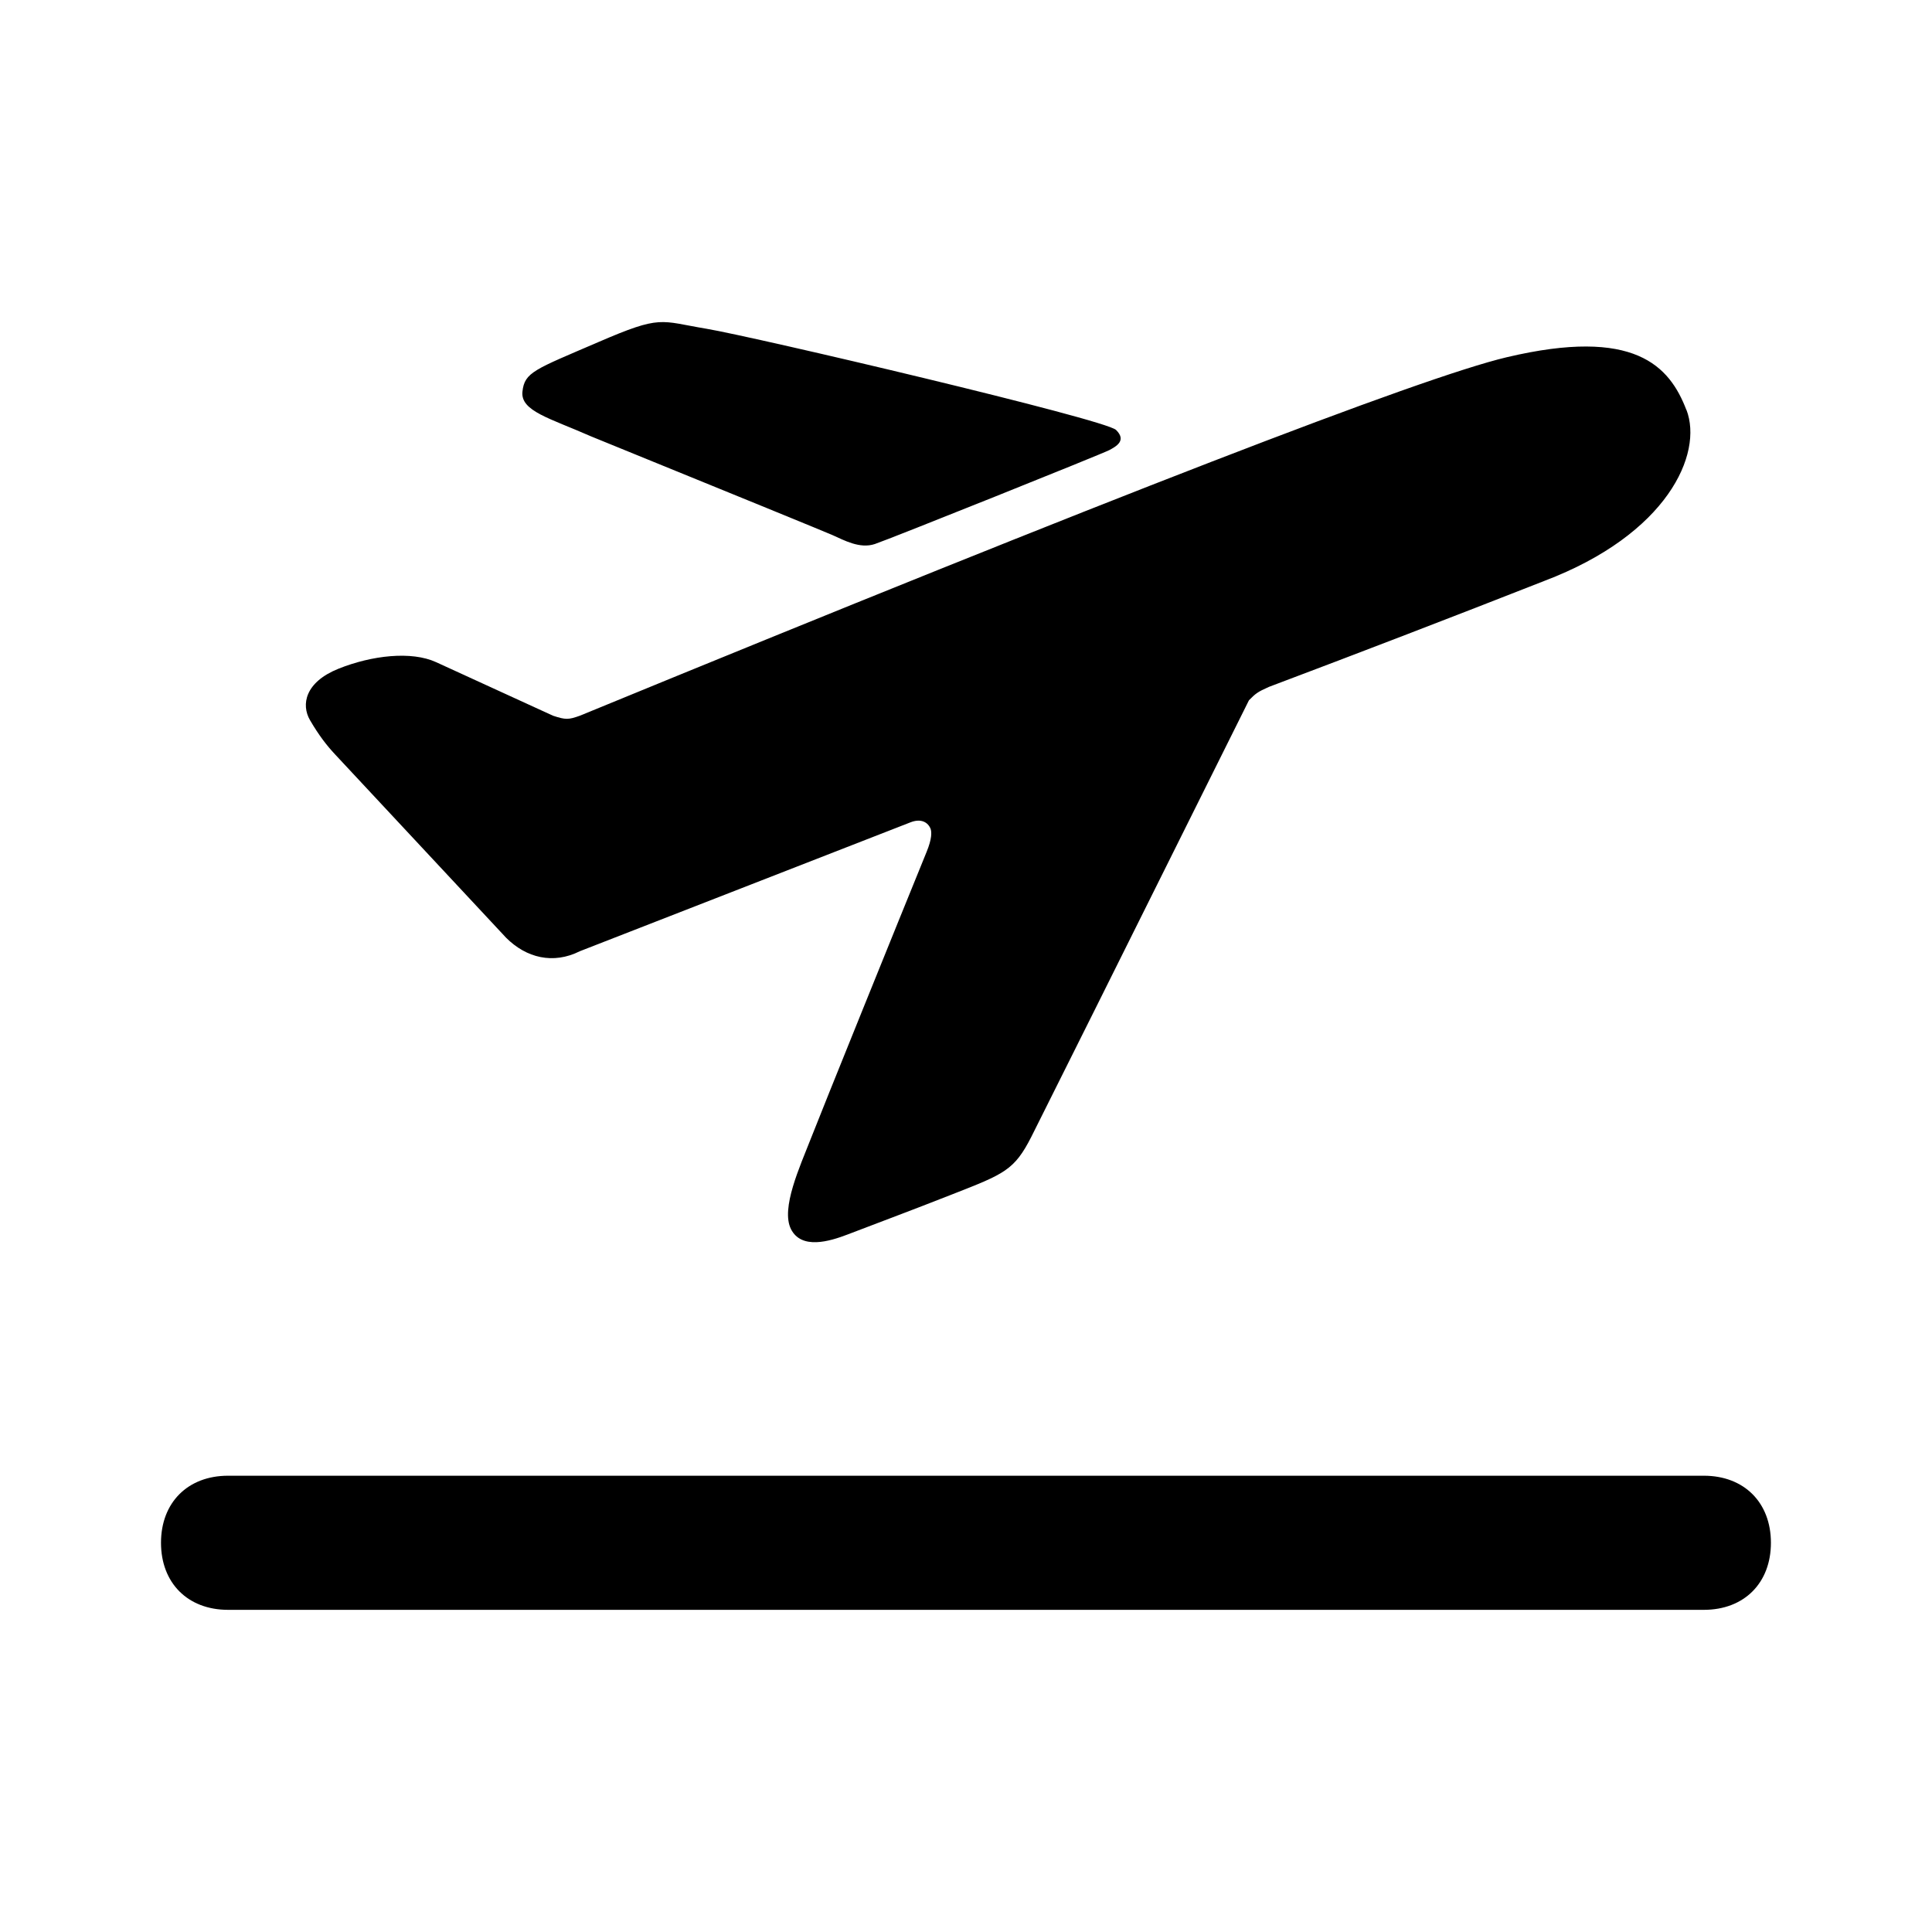
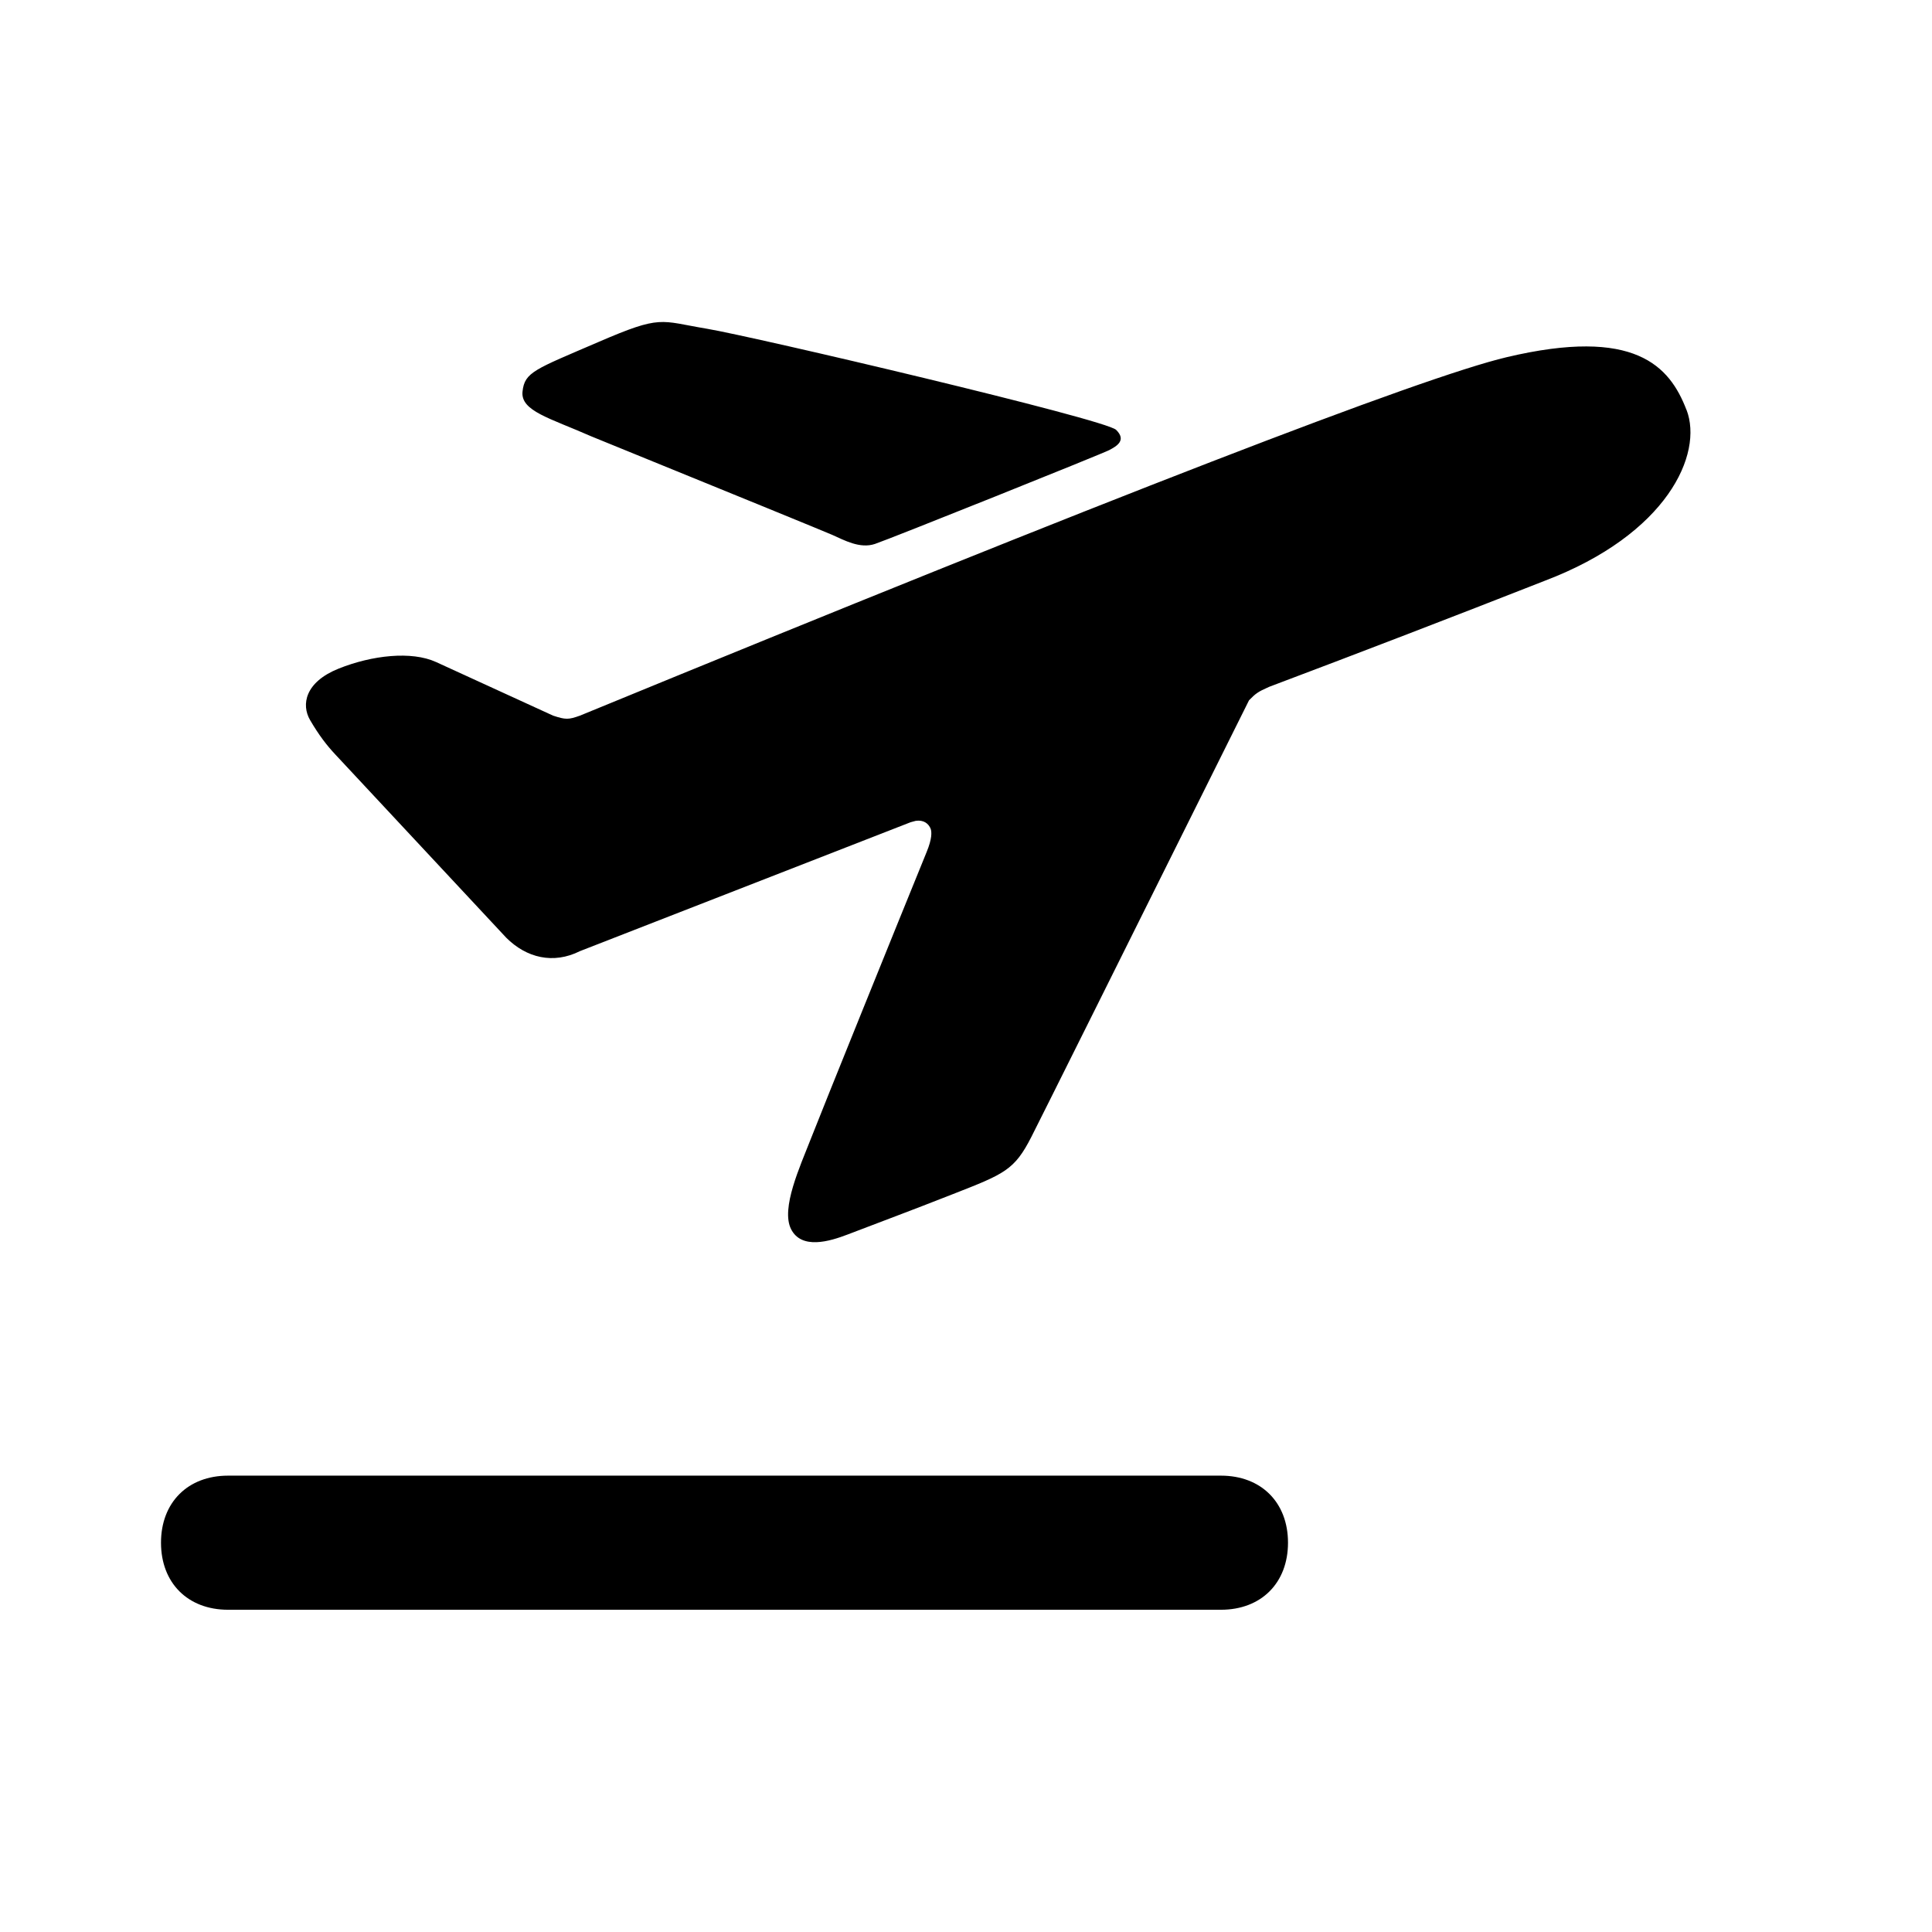
<svg xmlns="http://www.w3.org/2000/svg" width="24" height="24" viewBox="0 0 24 24">
-   <path d="M2.833 19.998c-.5 0-.833-.333-.833-.833s.333-.833.833-.833h18.333c.5 0 .833.333.833.833s-.333.833-.833.833H2.833zm7.508-13.351c-.096-.042-1.095-.451-2.998-1.226-.512-.226-.879-.314-.853-.556.026-.243.153-.275.942-.615.789-.341.76-.263 1.345-.166.584.098 4.952 1.124 5.087 1.257.135.133 0 .205-.083.25-.083.045-2.725 1.104-2.913 1.167-.188.063-.384-.048-.527-.111zm10.609-1.555c.209.546-.236 1.544-1.765 2.124a262.389 262.389 0 0 1-3.42 1.316c-.143.063-.167.083-.25.167-1.648 3.31-2.549 5.118-2.704 5.424-.211.414-.335.46-.973.71-.638.25-.614.236-1.311.503-.224.086-.571.189-.701-.067-.13-.257.113-.782.245-1.121.132-.339 1.093-2.716 1.439-3.564.069-.168.063-.247.051-.286-.031-.081-.116-.135-.25-.083l-4.107 1.601c-.333.167-.667.083-.917-.167a9602.903 9602.903 0 0 0-2.123-2.276c-.103-.11-.201-.235-.313-.427-.112-.192-.062-.472.354-.639.417-.167.906-.221 1.211-.082.203.093.688.315 1.454.666.155.051.191.051.333 0 6.613-2.718 10.451-4.202 11.513-4.453 1.593-.377 2.024.109 2.233.655z" />
+   <path d="M15.167 18.331c.5 0 .833.333.833.833s-.333.833-.833.833H2.833c-.5 0-.833-.333-.833-.833s.333-.833.833-.833zm5.784-13.239c.209.546-.236 1.544-1.765 2.124a262.389 262.389 0 0 1-3.42 1.316c-.143.063-.167.083-.25.167-1.648 3.31-2.549 5.118-2.704 5.424-.211.414-.335.46-.973.71-.638.25-.614.236-1.311.503-.224.086-.571.189-.701-.067-.13-.257.113-.782.245-1.121.132-.339 1.093-2.716 1.439-3.564.069-.168.063-.247.051-.286-.026-.068-.089-.116-.187-.101l-.063.017-4.107 1.601c-.333.167-.667.083-.917-.167a9602.903 9602.903 0 0 0-2.123-2.276c-.103-.11-.201-.235-.313-.427-.112-.192-.062-.472.354-.639.417-.167.906-.221 1.211-.082.203.093.688.315 1.454.666.155.051.191.051.333 0 6.613-2.718 10.451-4.202 11.513-4.453 1.593-.377 2.024.109 2.233.655zM8.778 4.083c.584.098 4.952 1.124 5.087 1.257.135.133 0 .205-.083.25-.083.045-2.725 1.104-2.913 1.167-.188.063-.384-.048-.527-.111-.096-.042-1.095-.451-2.998-1.226-.512-.226-.879-.314-.853-.556.026-.243.153-.275.942-.615.789-.341.76-.263 1.345-.166z" />
</svg>
